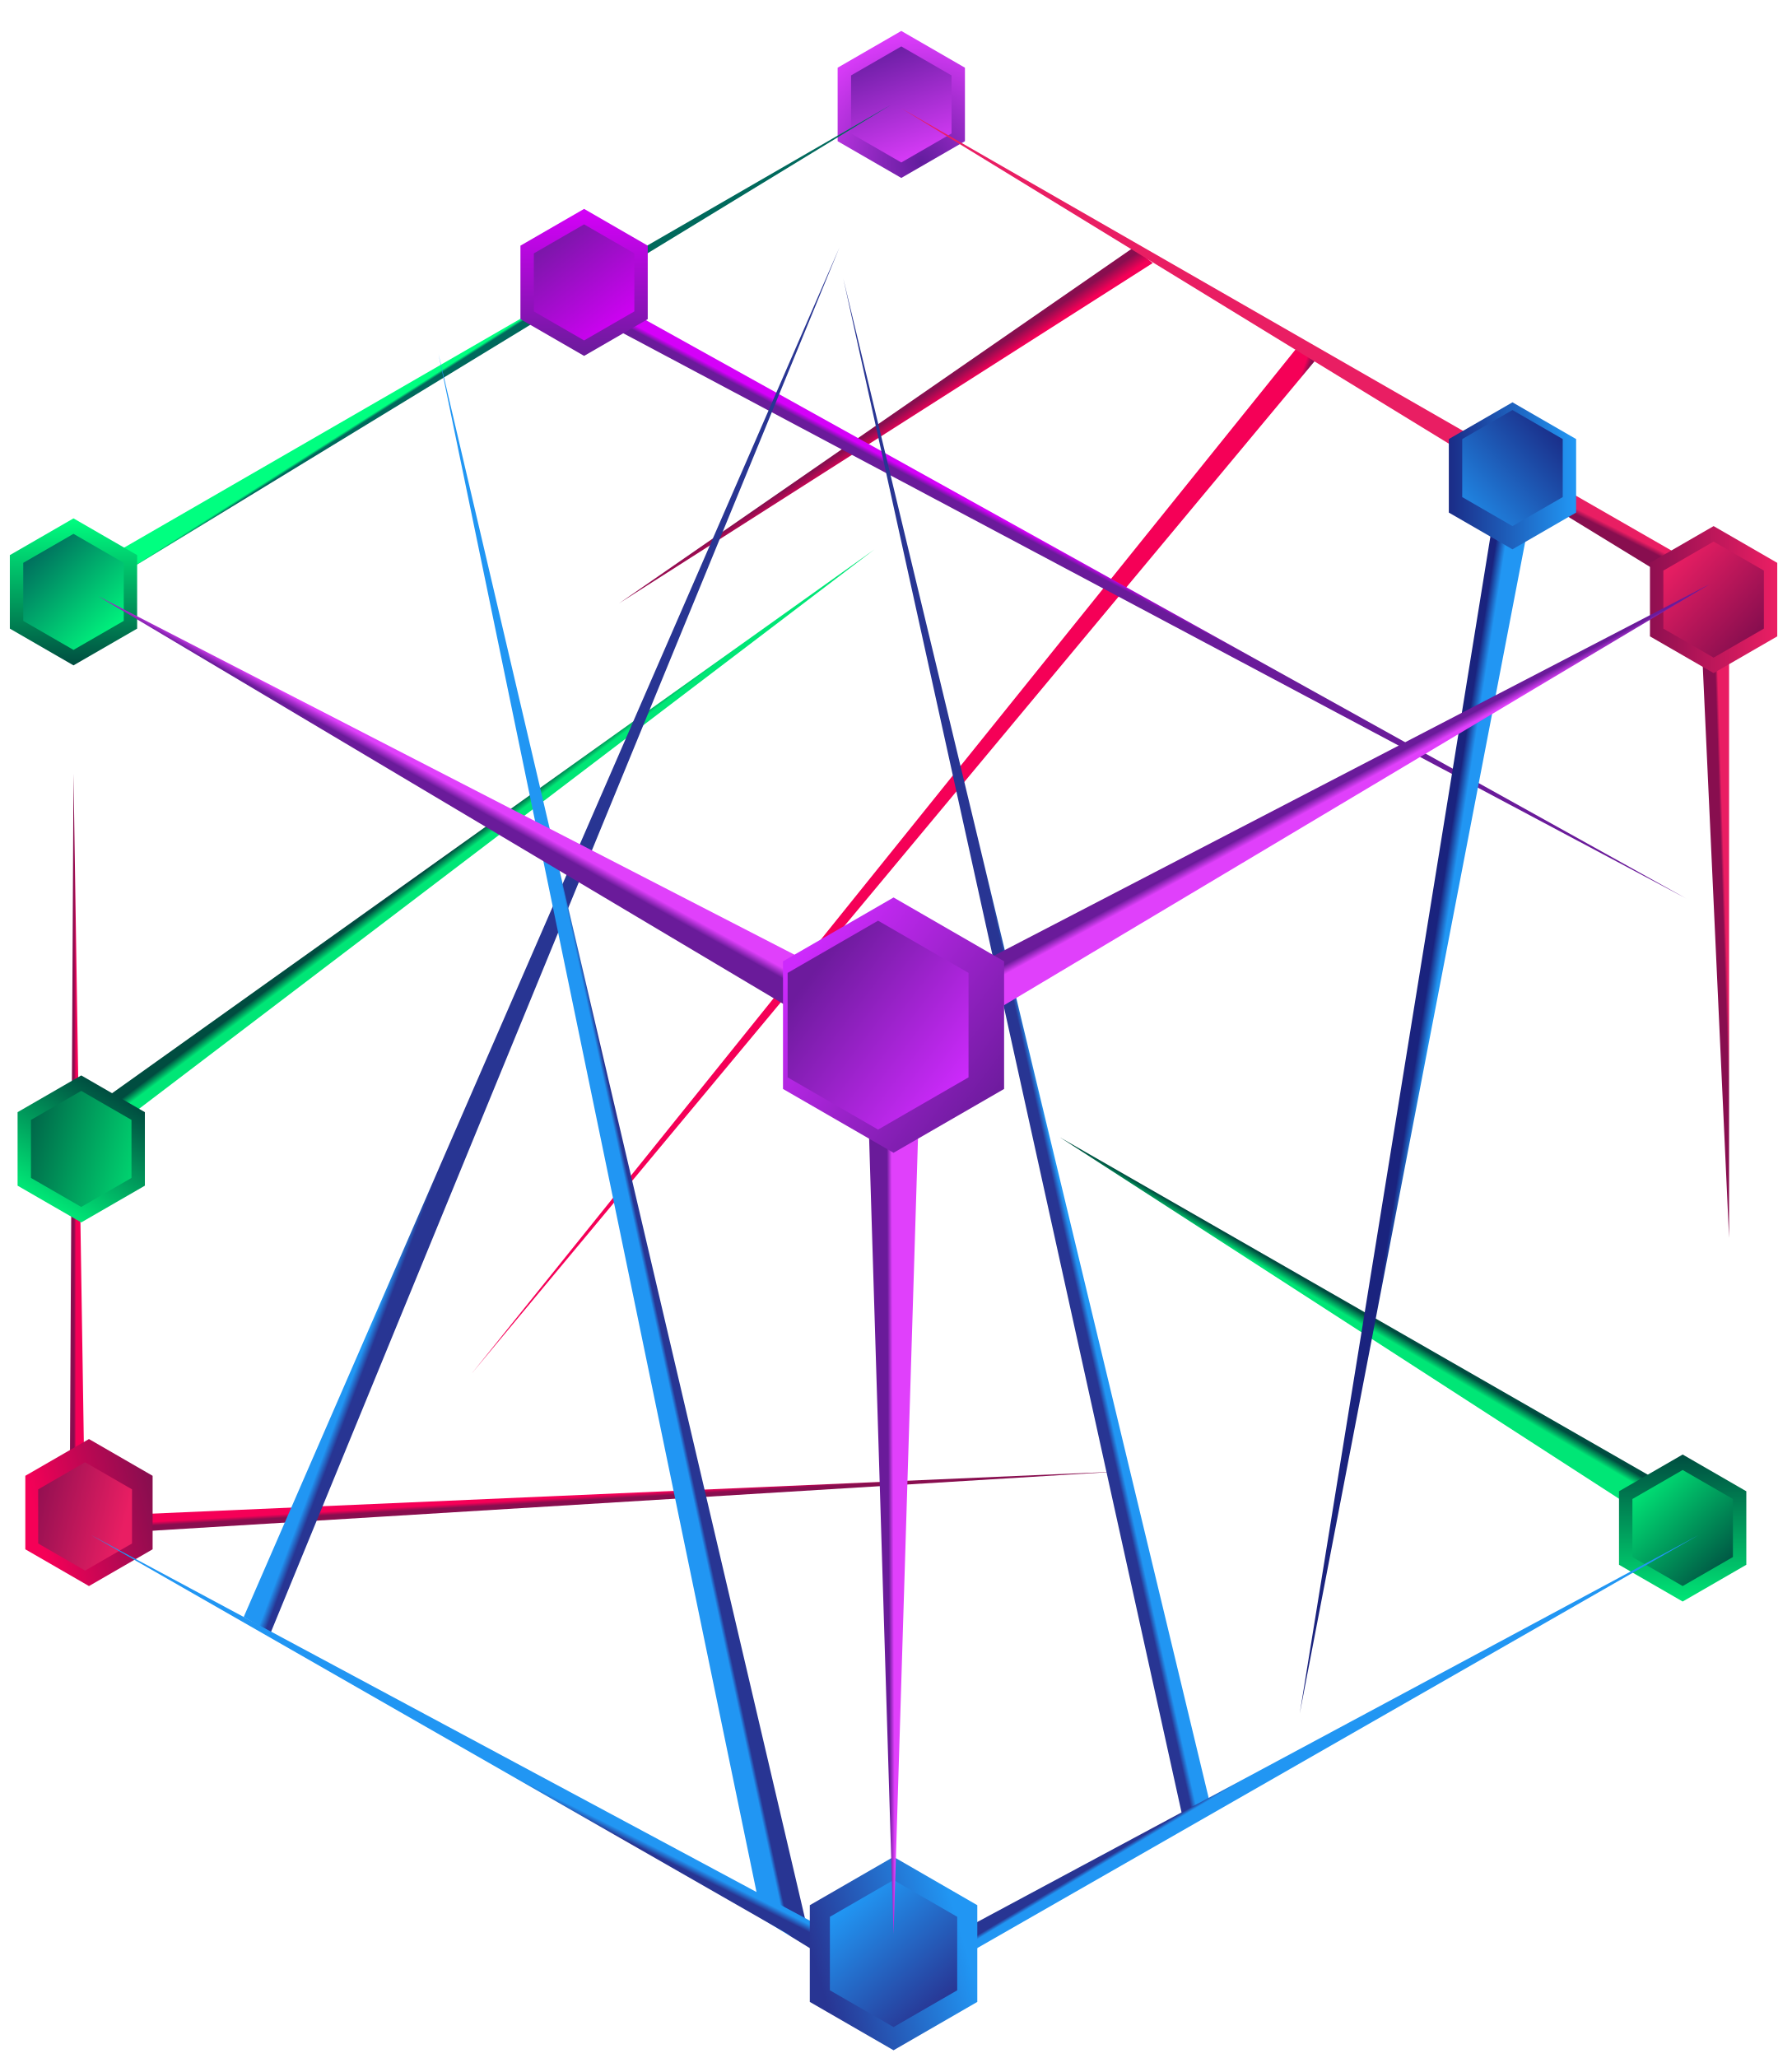
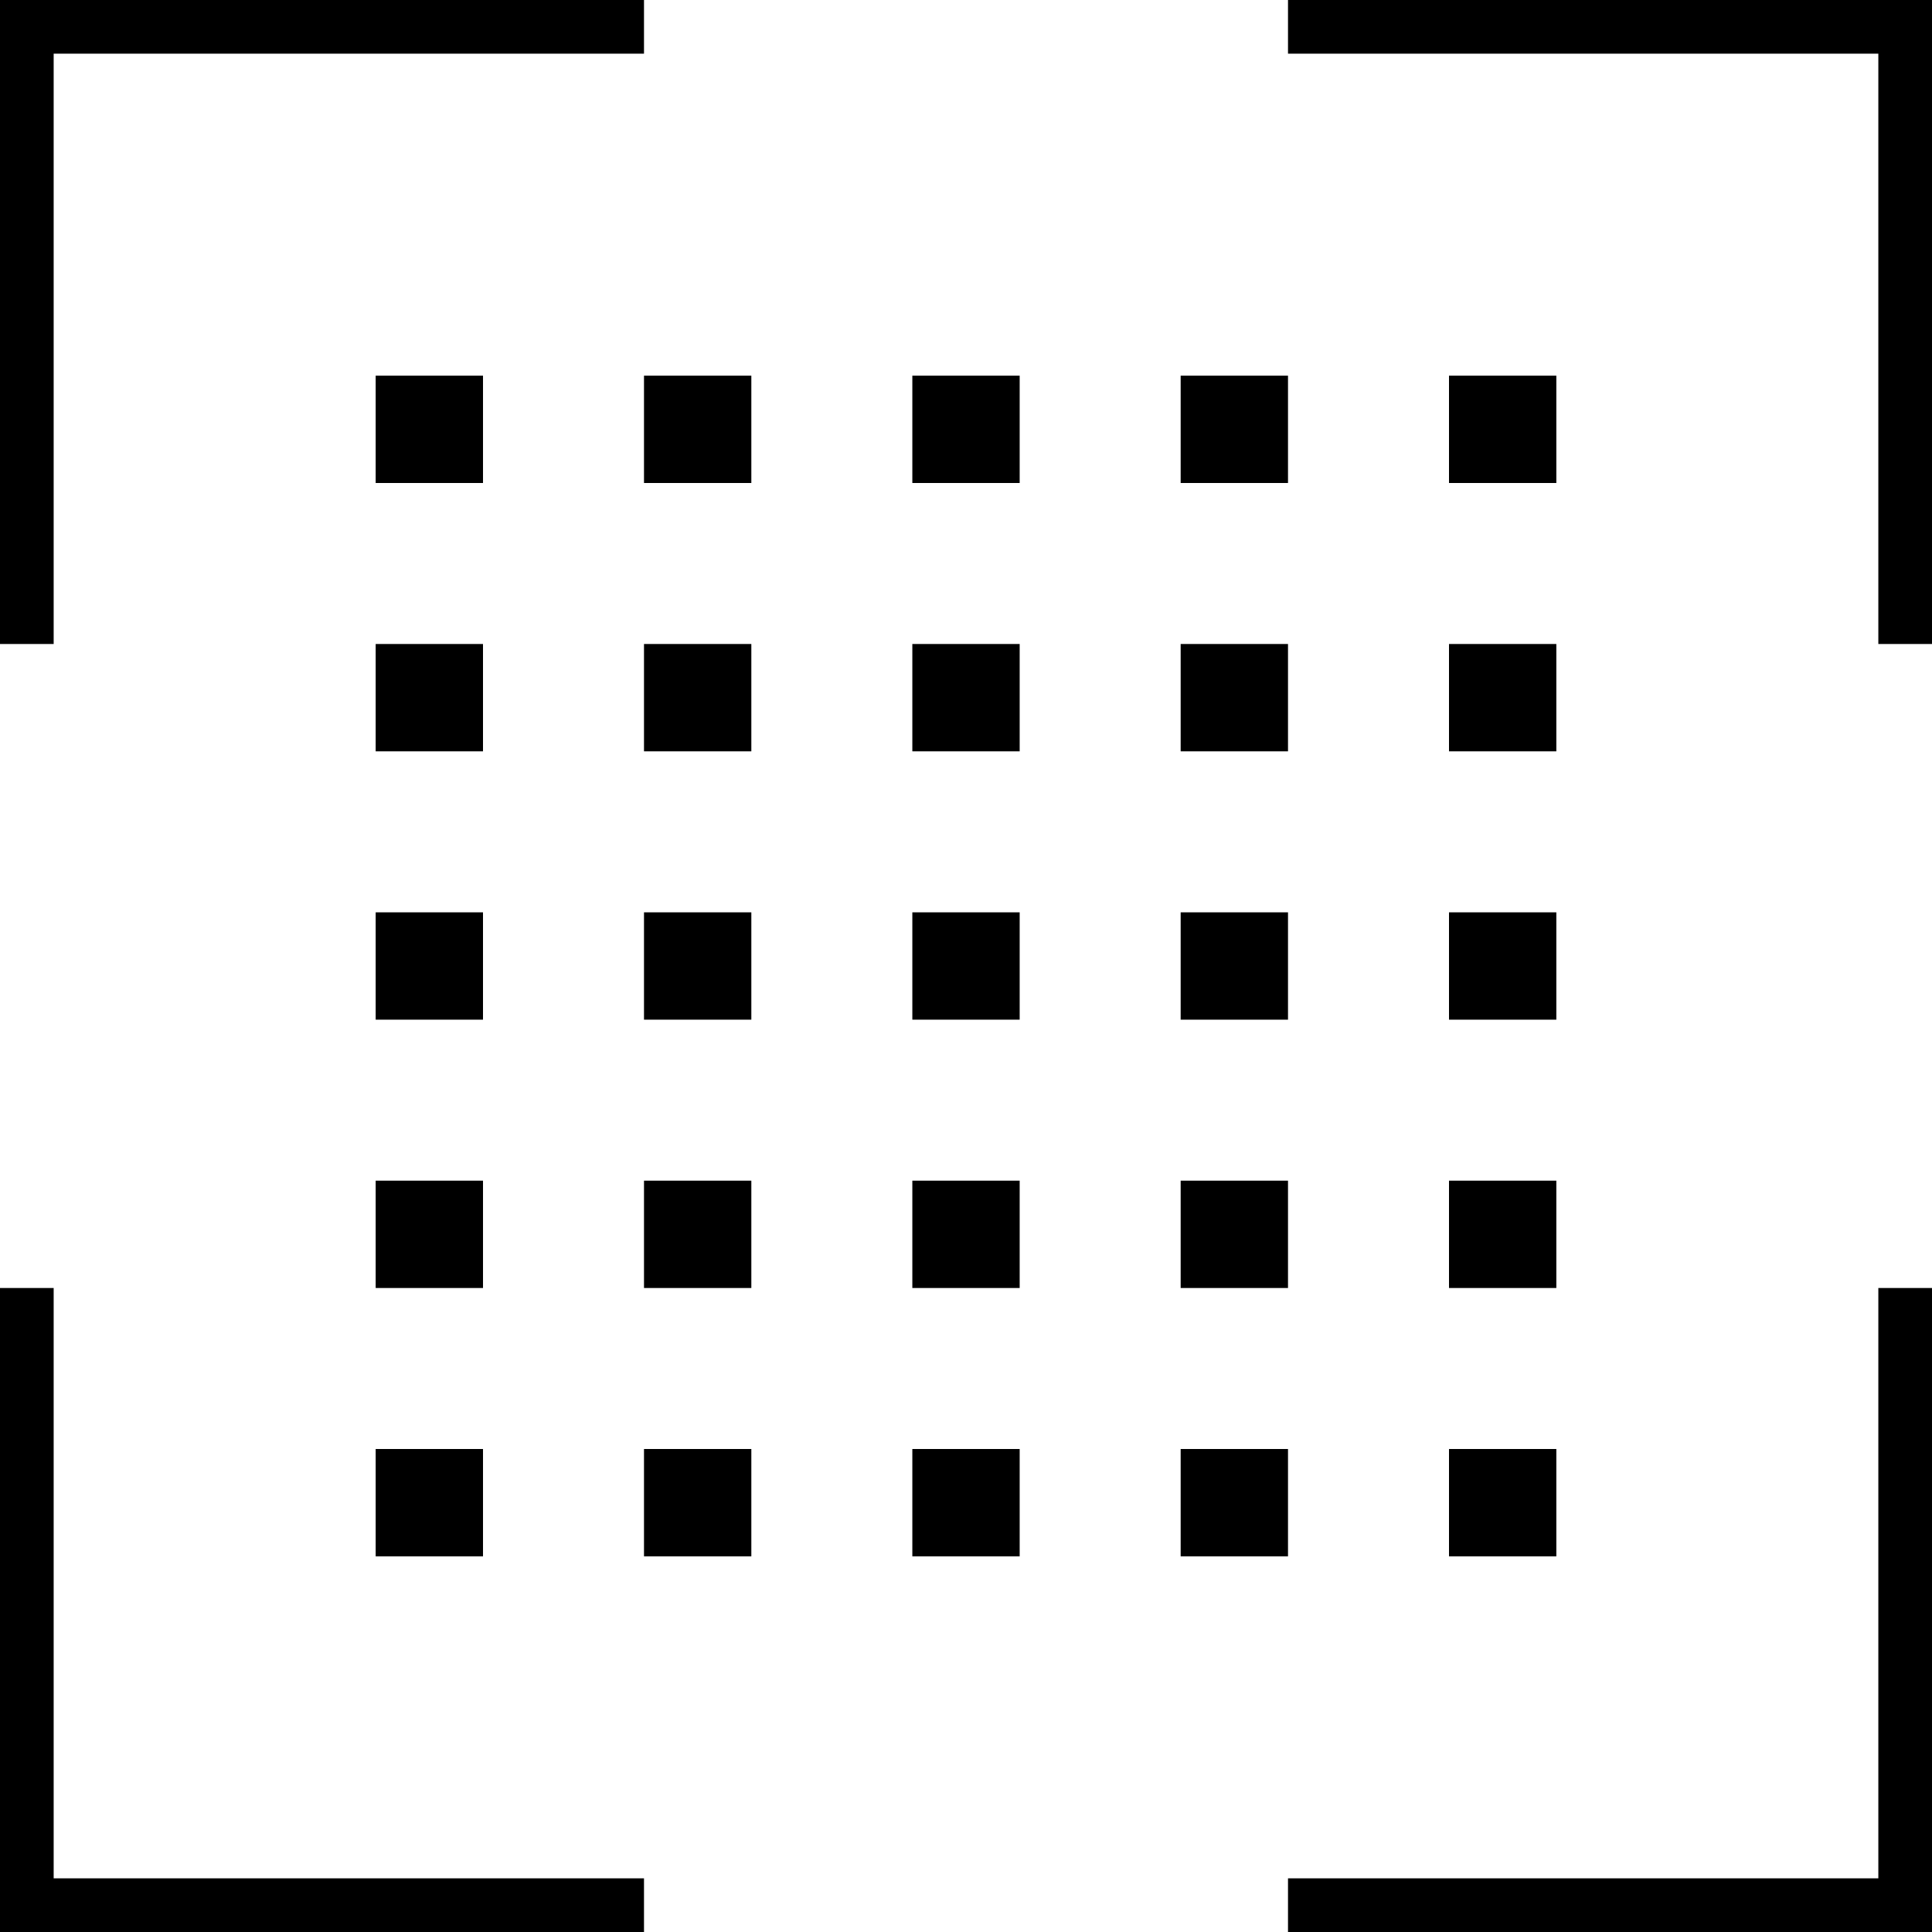
- <svg xmlns="http://www.w3.org/2000/svg" width="356" height="409" viewBox="0 0 356 409" fill="none">
-   <path d="M179.13 6.15L191.78 13.454V28.061L179.13 35.365L166.479 28.061V13.454L179.13 6.15Z" fill="url(#paint0_radial)" />
-   <path d="M179.13 9.226L189.117 14.992V26.523L179.13 32.289L169.143 26.523V14.992L179.13 9.226Z" fill="url(#paint1_linear)" />
-   <path d="M10.763 116.857L177.08 20.834L13.07 120.852L10.763 116.857Z" fill="url(#paint2_linear)" />
-   <path d="M14.607 103.019L27.257 110.322V124.929L14.607 132.233L1.957 124.929V110.322L14.607 103.019Z" fill="url(#paint3_linear)" />
-   <path d="M14.607 106.094L24.594 111.86V123.392L14.607 129.158L4.62 123.392V111.86L14.607 106.094Z" fill="url(#paint4_linear)" />
-   <path d="M336.733 307.519V298.378L210.65 226.026L336.733 307.519Z" fill="url(#paint5_linear)" />
-   <path d="M334.427 289.068L347.077 296.371V310.978L334.427 318.282L321.776 310.978V296.371L334.427 289.068Z" fill="url(#paint6_linear)" />
-   <path d="M334.427 292.143L344.414 297.909V309.441L334.427 315.207L324.44 309.441V297.909L334.427 292.143Z" fill="url(#paint7_linear)" />
-   <path d="M13.838 302.906L14.607 153.759L16.913 302.906H13.838Z" fill="url(#paint8_linear)" />
-   <path d="M15.567 305.11L222.609 292.43L15.376 301.461L15.567 305.11Z" fill="url(#paint9_linear)" />
-   <path d="M17.682 285.992L30.332 293.296V307.903L17.682 315.207L5.032 307.903V293.296L17.682 285.992Z" fill="url(#paint10_linear)" />
-   <path d="M16.913 290.605L26.235 295.987V306.75L16.913 312.132L7.592 306.75V295.987L16.913 290.605Z" fill="url(#paint11_linear)" />
-   <path d="M123.008 119.932L225.258 49.203L229.102 52.278L123.008 119.932Z" fill="url(#paint12_linear)" />
-   <path d="M343.652 129.158H338.271L343.652 246.015V129.158Z" fill="url(#paint13_linear)" />
-   <path d="M258.315 68.423L93.793 272.923L262.159 70.729L258.315 68.423Z" fill="url(#paint14_linear)" />
-   <path d="M339.808 113.782L179.13 21.526L339.808 119.932L339.808 113.782Z" fill="url(#paint15_linear)" />
-   <path d="M340.577 104.556L353.227 111.86V126.467L340.577 133.77L327.927 126.467V111.86L340.577 104.556Z" fill="url(#paint16_linear)" />
-   <path d="M340.577 107.631L350.564 113.397V124.929L340.577 130.695L330.59 124.929V113.397L340.577 107.631Z" fill="url(#paint17_linear)" />
-   <path d="M15.376 222.182L173.82 109.169L16.145 229.101L15.376 222.182Z" fill="url(#paint18_linear)" />
-   <path d="M16.145 213.725L28.795 221.029V235.636L16.145 242.94L3.495 235.636V221.029L16.145 213.725Z" fill="url(#paint19_linear)" />
-   <path d="M16.145 216.801L26.132 222.567V234.098L16.145 239.864L6.158 234.098V222.567L16.145 216.801Z" fill="url(#paint20_linear)" />
-   <path d="M116.857 62.502L335.156 178.573L119.023 58.429L116.857 62.502Z" fill="url(#paint21_linear)" />
-   <path d="M116.088 41.515L128.738 48.819V63.426L116.088 70.729L103.438 63.426V48.819L116.088 41.515Z" fill="url(#paint22_linear)" />
-   <path d="M116.088 44.59L126.075 50.356V61.888L116.088 67.654L106.101 61.888V50.356L116.088 44.59Z" fill="url(#paint23_linear)" />
-   <path d="M258.316 340.577L305.212 96.868L298.293 93.793L258.316 340.577Z" fill="url(#paint24_linear)" />
-   <path d="M300.6 79.955L313.25 87.258V101.866L300.6 109.169L287.949 101.866V87.258L300.6 79.955Z" fill="url(#paint25_linear)" />
-   <path d="M300.599 81.492L310.586 87.258V98.79L300.599 104.556L290.613 98.79V87.258L300.599 81.492Z" fill="url(#paint26_linear)" />
-   <path d="M167.598 55.353L235.252 362.104L240.633 359.028L167.598 55.353Z" fill="url(#paint27_linear)" />
-   <path d="M166.829 49.203L53.816 324.432L48.434 321.357L166.829 49.203Z" fill="url(#paint28_linear)" />
-   <path d="M180.783 394.851L337.562 305.091L178.361 390.482L180.783 394.851Z" fill="url(#paint29_linear)" />
-   <path d="M151.453 381.324L87.161 70.397L161.447 387.474L151.453 381.324Z" fill="url(#paint30_linear)" />
-   <path d="M174.904 394.851L18.124 305.091L177.326 390.482L174.904 394.851Z" fill="url(#paint31_linear)" />
-   <path d="M177.592 369.023L194.237 378.633V397.853L177.592 407.463L160.947 397.853V378.633L177.592 369.023Z" fill="url(#paint32_linear)" />
-   <path d="M177.592 373.635L190.242 380.939V395.546L177.592 402.85L164.942 395.546V380.939L177.592 373.635Z" fill="url(#paint33_linear)" />
-   <path d="M172.211 209.113L177.592 384.399L182.974 209.113H172.211Z" fill="url(#paint34_linear)" />
-   <path d="M175.44 198.762L19.523 118.489L170.222 208.176L175.44 198.762Z" fill="url(#paint35_linear)" />
-   <path d="M183.742 209.208L339.808 116.088L178.361 199.887L183.742 209.208Z" fill="url(#paint36_linear)" />
-   <path d="M177.592 178.361L199.563 191.046V216.416L177.592 229.101L155.621 216.416V191.046L177.592 178.361Z" fill="url(#paint37_linear)" />
-   <path d="M174.517 182.974L192.493 193.352V214.11L174.517 224.489L156.54 214.11V193.352L174.517 182.974Z" fill="url(#paint38_linear)" />
-   <defs>
-     <radialGradient id="paint0_radial" cx="0" cy="0" r="1" gradientUnits="userSpaceOnUse" gradientTransform="translate(182.974 32.2895) rotate(-118.887) scale(25.4633)">
-       <stop stop-color="#621C9D" />
-       <stop offset="1" stop-color="#DC3CFB" />
-     </radialGradient>
-     <linearGradient id="paint1_linear" x1="172.21" y1="9.226" x2="180.667" y2="33.058" gradientUnits="userSpaceOnUse">
-       <stop stop-color="#621C9D" />
-       <stop offset="1" stop-color="#DC3CFB" />
-     </linearGradient>
-     <linearGradient id="paint2_linear" x1="93.922" y1="68.845" x2="96.1" y2="72.267" gradientUnits="userSpaceOnUse">
-       <stop offset="0.156" stop-color="#00FF80" />
-       <stop offset="0.276" stop-color="#00695C" />
-     </linearGradient>
-     <linearGradient id="paint3_linear" x1="14.607" y1="103.019" x2="14.607" y2="132.233" gradientUnits="userSpaceOnUse">
-       <stop stop-color="#00FF80" />
-       <stop offset="1" stop-color="#004D40" />
-     </linearGradient>
-     <linearGradient id="paint4_linear" x1="24.602" y1="126.082" x2="6.919" y2="108.4" gradientUnits="userSpaceOnUse">
-       <stop stop-color="#00FF80" />
-       <stop offset="1" stop-color="#00695C" />
-     </linearGradient>
-     <linearGradient id="paint5_linear" x1="318.282" y1="269.079" x2="307.519" y2="287.53" gradientUnits="userSpaceOnUse">
-       <stop offset="0.796" stop-color="#004D40" />
-       <stop offset="0.887" stop-color="#00E676" />
-     </linearGradient>
-     <linearGradient id="paint6_linear" x1="334.427" y1="289.068" x2="334.427" y2="318.282" gradientUnits="userSpaceOnUse">
-       <stop stop-color="#004D40" />
-       <stop offset="1" stop-color="#00E676" />
-     </linearGradient>
-     <linearGradient id="paint7_linear" x1="342.883" y1="313.669" x2="325.201" y2="295.987" gradientUnits="userSpaceOnUse">
-       <stop stop-color="#004D40" />
-       <stop offset="1" stop-color="#00E676" />
-     </linearGradient>
-     <linearGradient id="paint8_linear" x1="13.838" y1="264.466" x2="16.145" y2="264.466" gradientUnits="userSpaceOnUse">
-       <stop offset="0.38" stop-color="#880E4F" />
-       <stop offset="0.557" stop-color="#F50057" />
-     </linearGradient>
-     <linearGradient id="paint9_linear" x1="38.44" y1="312.131" x2="37.671" y2="299.062" gradientUnits="userSpaceOnUse">
-       <stop offset="0.718" stop-color="#880E4F" />
-       <stop offset="0.776" stop-color="#F50057" />
-     </linearGradient>
-     <linearGradient id="paint10_linear" x1="32.289" y1="303.675" x2="9.252" y2="309.571" gradientUnits="userSpaceOnUse">
-       <stop stop-color="#880E4F" />
-       <stop offset="1" stop-color="#F50057" />
-     </linearGradient>
-     <linearGradient id="paint11_linear" x1="6.221" y1="291.421" x2="26.435" y2="296.557" gradientUnits="userSpaceOnUse">
-       <stop stop-color="#880E4F" />
-       <stop offset="1" stop-color="#E91E63" />
-     </linearGradient>
-     <linearGradient id="paint12_linear" x1="212.957" y1="50.741" x2="220.708" y2="62.23" gradientUnits="userSpaceOnUse">
-       <stop offset="0.49" stop-color="#880E4F" />
-       <stop offset="0.677" stop-color="#F50057" />
-     </linearGradient>
-     <linearGradient id="paint13_linear" x1="338.271" y1="146.08" x2="347.406" y2="145.79" gradientUnits="userSpaceOnUse">
-       <stop offset="0.333" stop-color="#880E4F" />
-       <stop offset="0.385" stop-color="#E91E63" />
-     </linearGradient>
-     <linearGradient id="paint14_linear" x1="261.387" y1="79.955" x2="250.623" y2="76.111" gradientUnits="userSpaceOnUse">
-       <stop offset="0.302" stop-color="#880E4F" />
-       <stop offset="0.396" stop-color="#F50057" />
-     </linearGradient>
-     <linearGradient id="paint15_linear" x1="325.201" y1="113.013" x2="329.048" y2="105.326" gradientUnits="userSpaceOnUse">
-       <stop offset="0.501" stop-color="#880E4F" />
-       <stop offset="0.623" stop-color="#E91E63" />
-     </linearGradient>
-     <linearGradient id="paint16_linear" x1="325.945" y1="133.968" x2="352.759" y2="133.968" gradientUnits="userSpaceOnUse">
-       <stop stop-color="#880E4F" />
-       <stop offset="1" stop-color="#E91E63" />
-     </linearGradient>
-     <linearGradient id="paint17_linear" x1="348.505" y1="126.371" x2="332.341" y2="111.571" gradientUnits="userSpaceOnUse">
-       <stop stop-color="#880E4F" />
-       <stop offset="1" stop-color="#E91E63" />
-     </linearGradient>
-     <linearGradient id="paint18_linear" x1="41.515" y1="201.425" x2="46.128" y2="207.575" gradientUnits="userSpaceOnUse">
-       <stop offset="0.406" stop-color="#004D40" />
-       <stop offset="0.635" stop-color="#00E676" />
-     </linearGradient>
-     <linearGradient id="paint19_linear" x1="29.214" y1="221.413" x2="16.145" y2="242.94" gradientUnits="userSpaceOnUse">
-       <stop stop-color="#004D40" />
-       <stop offset="1" stop-color="#00E676" />
-     </linearGradient>
-     <linearGradient id="paint20_linear" x1="-1.96016e-05" y1="224.489" x2="30.752" y2="232.945" gradientUnits="userSpaceOnUse">
-       <stop stop-color="#004D40" />
-       <stop offset="1" stop-color="#00E676" />
-     </linearGradient>
-     <linearGradient id="paint21_linear" x1="195.274" y1="105.325" x2="202.194" y2="92.256" gradientUnits="userSpaceOnUse">
-       <stop offset="0.177" stop-color="#6A1B9A" />
-       <stop offset="0.247" stop-color="#D500F9" />
-     </linearGradient>
-     <linearGradient id="paint22_linear" x1="116.088" y1="41.515" x2="116.088" y2="70.729" gradientUnits="userSpaceOnUse">
-       <stop stop-color="#D500F9" />
-       <stop offset="1" stop-color="#6A1B9A" />
-     </linearGradient>
-     <linearGradient id="paint23_linear" x1="123.776" y1="66.117" x2="106.863" y2="44.59" gradientUnits="userSpaceOnUse">
-       <stop stop-color="#D500F9" />
-       <stop offset="1" stop-color="#6A1B9A" />
-     </linearGradient>
-     <linearGradient id="paint24_linear" x1="290.668" y1="127.612" x2="302.335" y2="129.422" gradientUnits="userSpaceOnUse">
-       <stop offset="0.297" stop-color="#1A237E" />
-       <stop offset="0.468" stop-color="#2196F3" />
-     </linearGradient>
-     <linearGradient id="paint25_linear" x1="285.968" y1="109.367" x2="312.781" y2="109.367" gradientUnits="userSpaceOnUse">
-       <stop stop-color="#1A237E" />
-       <stop offset="1" stop-color="#2196F3" />
-     </linearGradient>
-     <linearGradient id="paint26_linear" x1="312.133" y1="84.567" x2="289.492" y2="105.026" gradientUnits="userSpaceOnUse">
-       <stop stop-color="#1A237E" />
-       <stop offset="1" stop-color="#2196F3" />
-     </linearGradient>
-     <linearGradient id="paint27_linear" x1="234.483" y1="336.733" x2="229.599" y2="337.807" gradientUnits="userSpaceOnUse">
-       <stop offset="0.312" stop-color="#2196F3" />
-       <stop offset="0.536" stop-color="#283593" />
-     </linearGradient>
-     <linearGradient id="paint28_linear" x1="49.203" y1="311.363" x2="61.504" y2="315.976" gradientUnits="userSpaceOnUse">
-       <stop offset="0.478" stop-color="#2196F3" />
-       <stop offset="0.599" stop-color="#283593" />
-     </linearGradient>
-     <linearGradient id="paint29_linear" x1="217.57" y1="373.635" x2="215.263" y2="369.791" gradientUnits="userSpaceOnUse">
-       <stop offset="0.422" stop-color="#2196F3" />
-       <stop offset="0.583" stop-color="#283593" />
-     </linearGradient>
-     <linearGradient id="paint30_linear" x1="151.453" y1="335.965" x2="140.69" y2="338.271" gradientUnits="userSpaceOnUse">
-       <stop offset="0.422" stop-color="#283593" />
-       <stop offset="0.49" stop-color="#2196F3" />
-     </linearGradient>
-     <linearGradient id="paint31_linear" x1="137.615" y1="369.023" x2="135.308" y2="373.635" gradientUnits="userSpaceOnUse">
-       <stop offset="0.314" stop-color="#2196F3" />
-       <stop offset="0.585" stop-color="#283593" />
-     </linearGradient>
-     <linearGradient id="paint32_linear" x1="192.968" y1="390.549" x2="164.523" y2="399.006" gradientUnits="userSpaceOnUse">
-       <stop stop-color="#2196F3" />
-       <stop offset="1" stop-color="#283593" />
-     </linearGradient>
-     <linearGradient id="paint33_linear" x1="170.673" y1="376.711" x2="188.355" y2="397.468" gradientUnits="userSpaceOnUse">
-       <stop stop-color="#2196F3" />
-       <stop offset="1" stop-color="#283593" />
-     </linearGradient>
-     <linearGradient id="paint34_linear" x1="182.974" y1="227.564" x2="170.673" y2="227.621" gradientUnits="userSpaceOnUse">
-       <stop offset="0.469" stop-color="#E040FB" />
-       <stop offset="0.547" stop-color="#6A1B9A" />
-     </linearGradient>
-     <linearGradient id="paint35_linear" x1="142.996" y1="201.425" x2="171.967" y2="149.012" gradientUnits="userSpaceOnUse">
-       <stop offset="0.203" stop-color="#6A1B9A" />
-       <stop offset="0.234" stop-color="#E040FB" />
-     </linearGradient>
-     <linearGradient id="paint36_linear" x1="270.617" y1="162.216" x2="265.235" y2="152.222" gradientUnits="userSpaceOnUse">
-       <stop offset="0.521" stop-color="#E040FB" />
-       <stop offset="0.672" stop-color="#6A1B9A" />
-     </linearGradient>
-     <linearGradient id="paint37_linear" x1="159.141" y1="189.893" x2="197.581" y2="219.107" gradientUnits="userSpaceOnUse">
-       <stop stop-color="#CD2AFC" />
-       <stop offset="1" stop-color="#6D1B9D" />
-     </linearGradient>
-     <linearGradient id="paint38_linear" x1="159.42" y1="192.409" x2="190.871" y2="216.311" gradientUnits="userSpaceOnUse">
-       <stop offset="0.057" stop-color="#6D1B9D" />
-       <stop offset="1" stop-color="#CD2AFC" />
-     </linearGradient>
-   </defs>
+ <svg xmlns="http://www.w3.org/2000/svg" width="282" height="282" viewBox="0 0 282 282" fill="none">
+   <path fill-rule="evenodd" clip-rule="evenodd" d="M94 0H0V94H7.833V7.833H94V0Z" fill="black" />
+   <path fill-rule="evenodd" clip-rule="evenodd" d="M282 94L282 0L188 0L188 94L188 94L188 7.833L274.167 7.833V94L282 94Z" fill="black" />
+   <path fill-rule="evenodd" clip-rule="evenodd" d="M188 282H282V188H188V282ZM188 274.167H274.167V188H188V274.167Z" fill="black" />
+   <path fill-rule="evenodd" clip-rule="evenodd" d="M0 188L0 282H94V188H0ZM7.833 188L7.833 274.167H94V188H7.833Z" fill="black" />
+   <path d="M54.834 54.833H70.501V70.5H54.834V54.833Z" fill="black" />
+   <path d="M54.834 94H70.5V109.667H54.834V94Z" fill="black" />
+   <path d="M54.834 133.167H70.5V148.833H54.834V133.167Z" fill="black" />
+   <path d="M94 54.833H109.667V70.5H94V54.833Z" fill="black" />
+   <path d="M94 94H109.667V109.667H94V94Z" fill="black" />
+   <path d="M94 133.167H109.667V148.833H94V133.167Z" fill="black" />
+   <path d="M133.167 54.833H148.834V70.5H133.167V54.833Z" fill="black" />
+   <path d="M133.167 94H148.834V109.667H133.167V94Z" fill="black" />
+   <path d="M133.167 133.167H148.834V148.833H133.167V133.167Z" fill="black" />
+   <rect x="54.834" y="172.333" width="15.667" height="15.667" fill="black" />
+   <rect x="54.834" y="211.5" width="15.667" height="15.667" fill="black" />
+   <rect width="15.667" height="15.667" transform="matrix(1 0 0 -1 94.0002 188)" fill="black" />
+   <rect x="94" y="211.5" width="15.667" height="15.667" fill="black" />
+   <rect x="133.167" y="172.333" width="15.667" height="15.667" fill="black" />
+   <rect x="133.167" y="211.5" width="15.667" height="15.667" fill="black" />
+   <rect x="172.333" y="54.833" width="15.667" height="15.667" fill="black" />
+   <rect x="211.5" y="54.833" width="15.667" height="15.667" fill="black" />
+   <rect x="172.333" y="94" width="15.667" height="15.667" fill="black" />
+   <rect x="211.5" y="94" width="15.667" height="15.667" fill="black" />
+   <rect x="172.333" y="133.167" width="15.667" height="15.667" fill="black" />
+   <rect x="211.5" y="133.167" width="15.667" height="15.667" fill="black" />
+   <rect x="172.333" y="172.333" width="15.667" height="15.667" fill="black" />
+   <rect x="172.333" y="211.5" width="15.667" height="15.667" fill="black" />
+   <rect x="211.5" y="172.333" width="15.667" height="15.667" fill="black" />
+   <path d="M211.5 211.5H227.167V227.167H211.5V211.5Z" fill="black" />
</svg>
